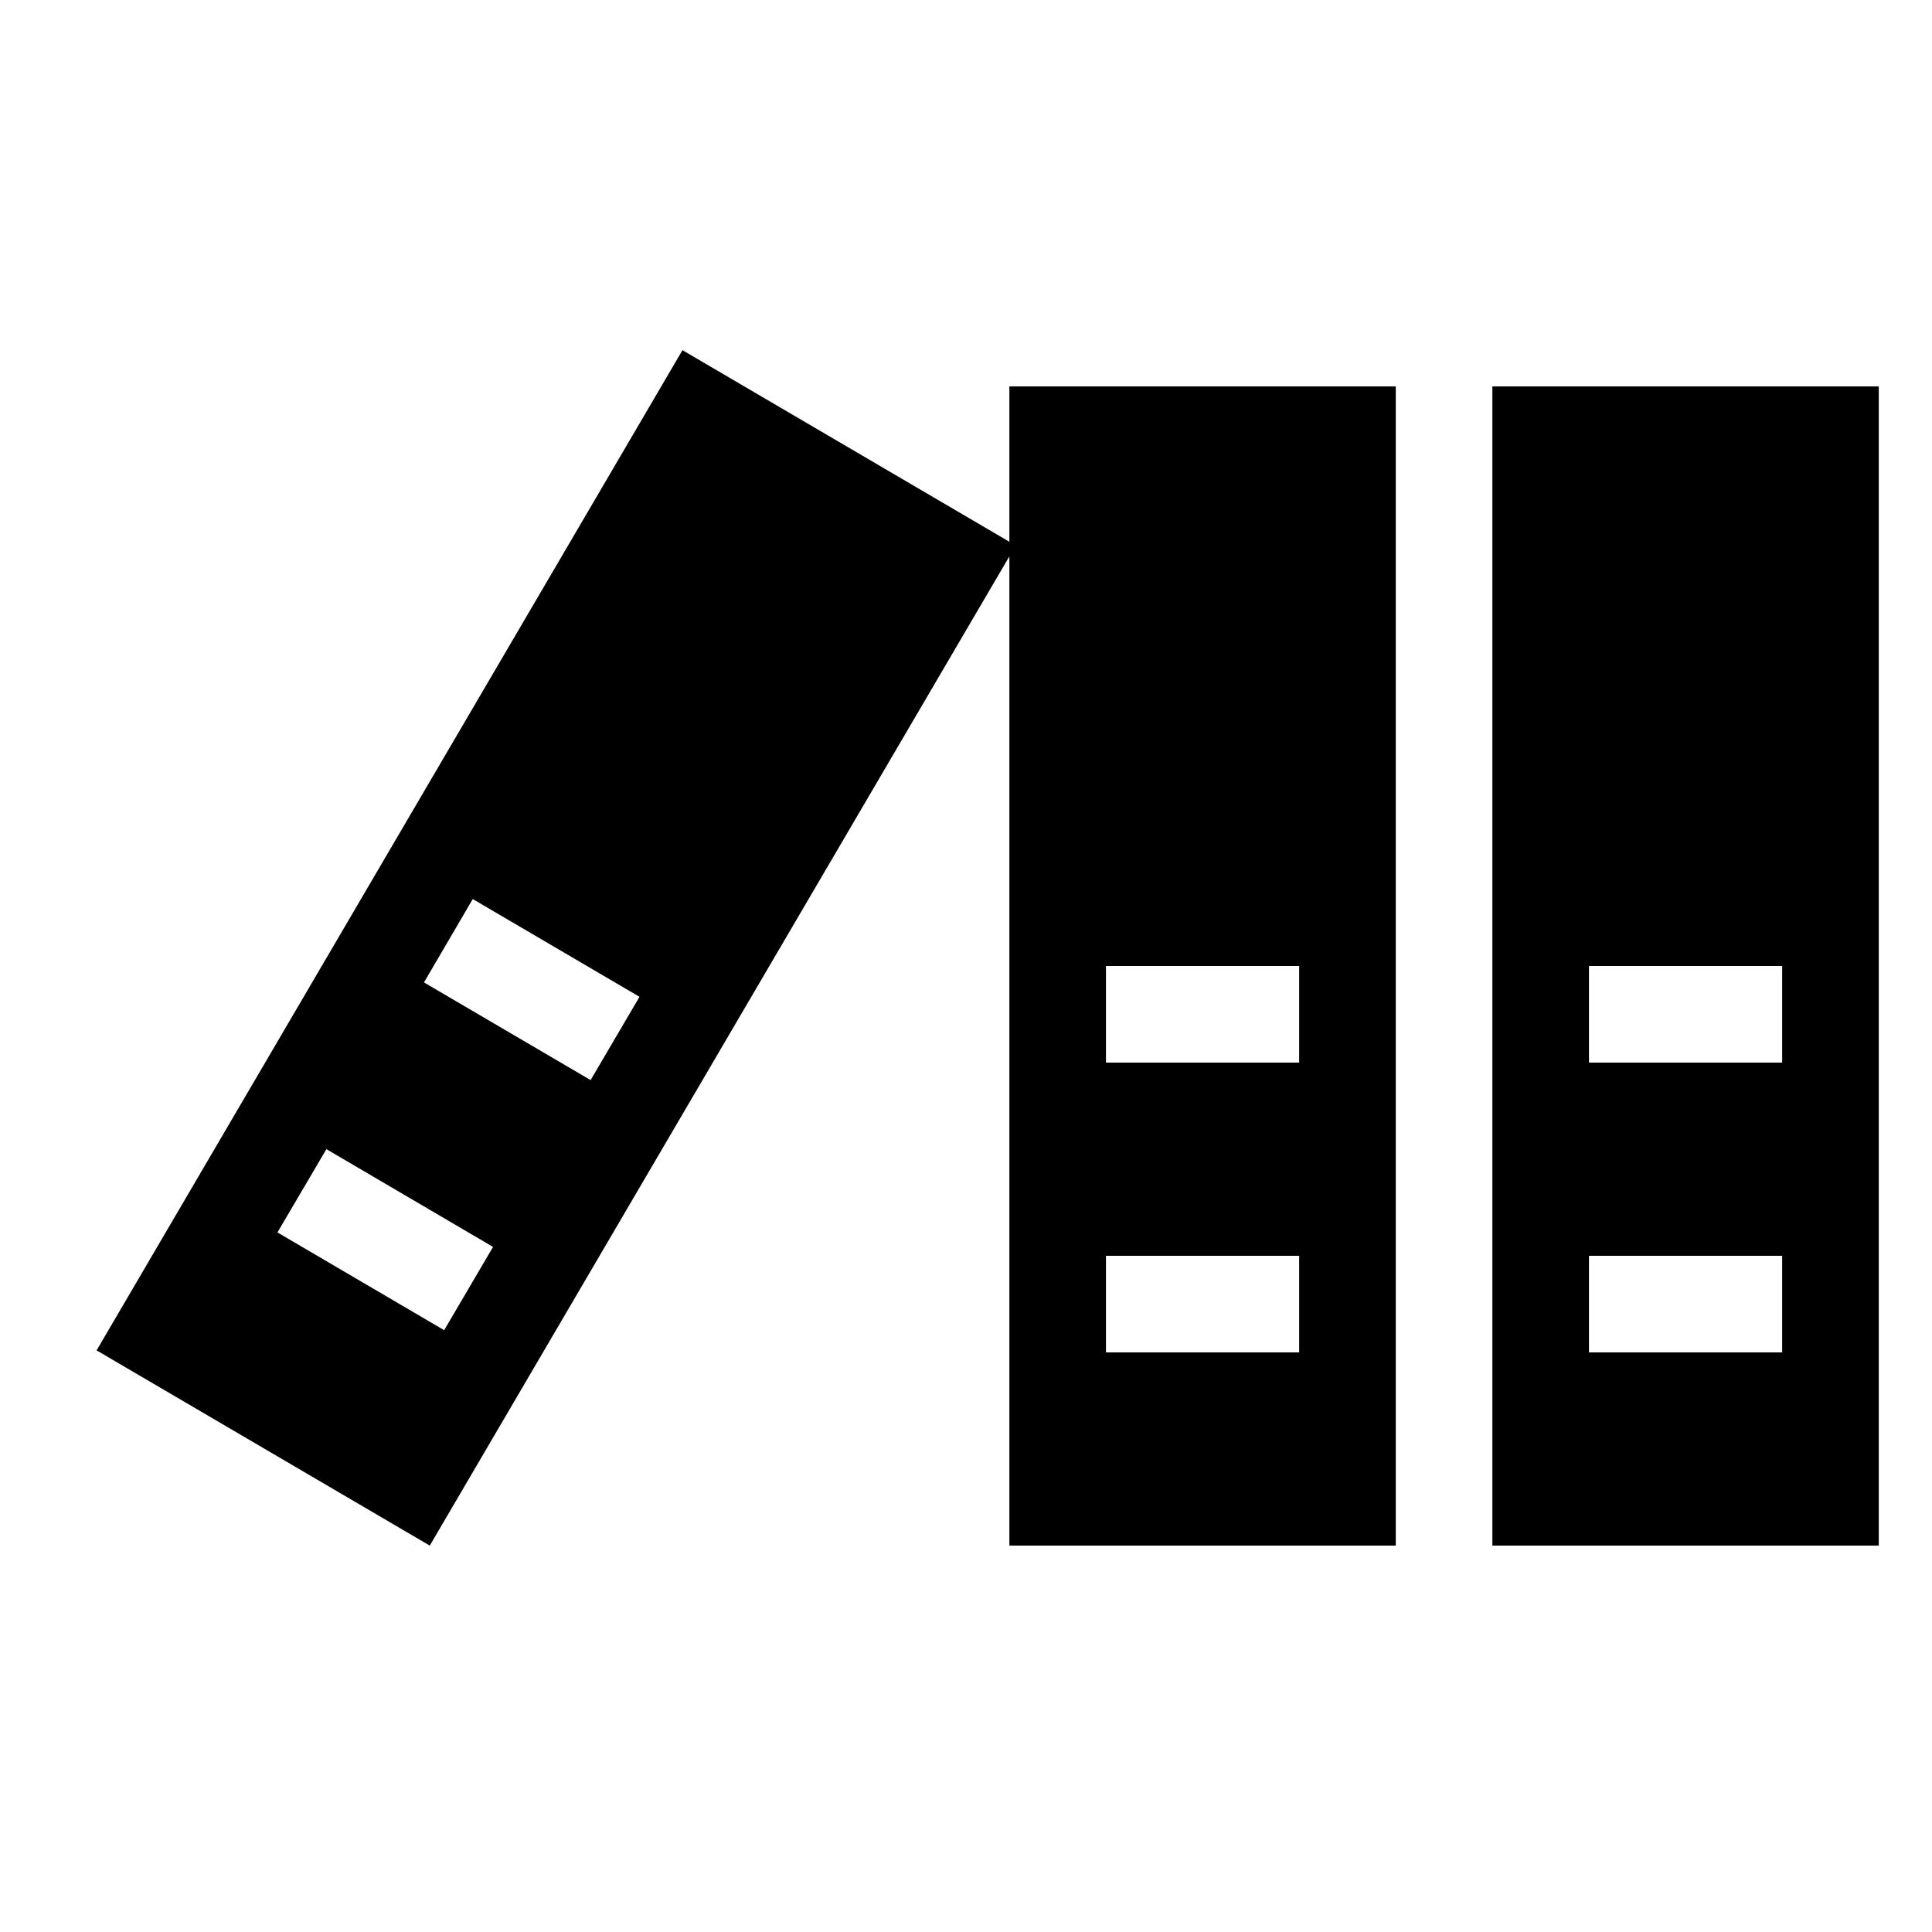
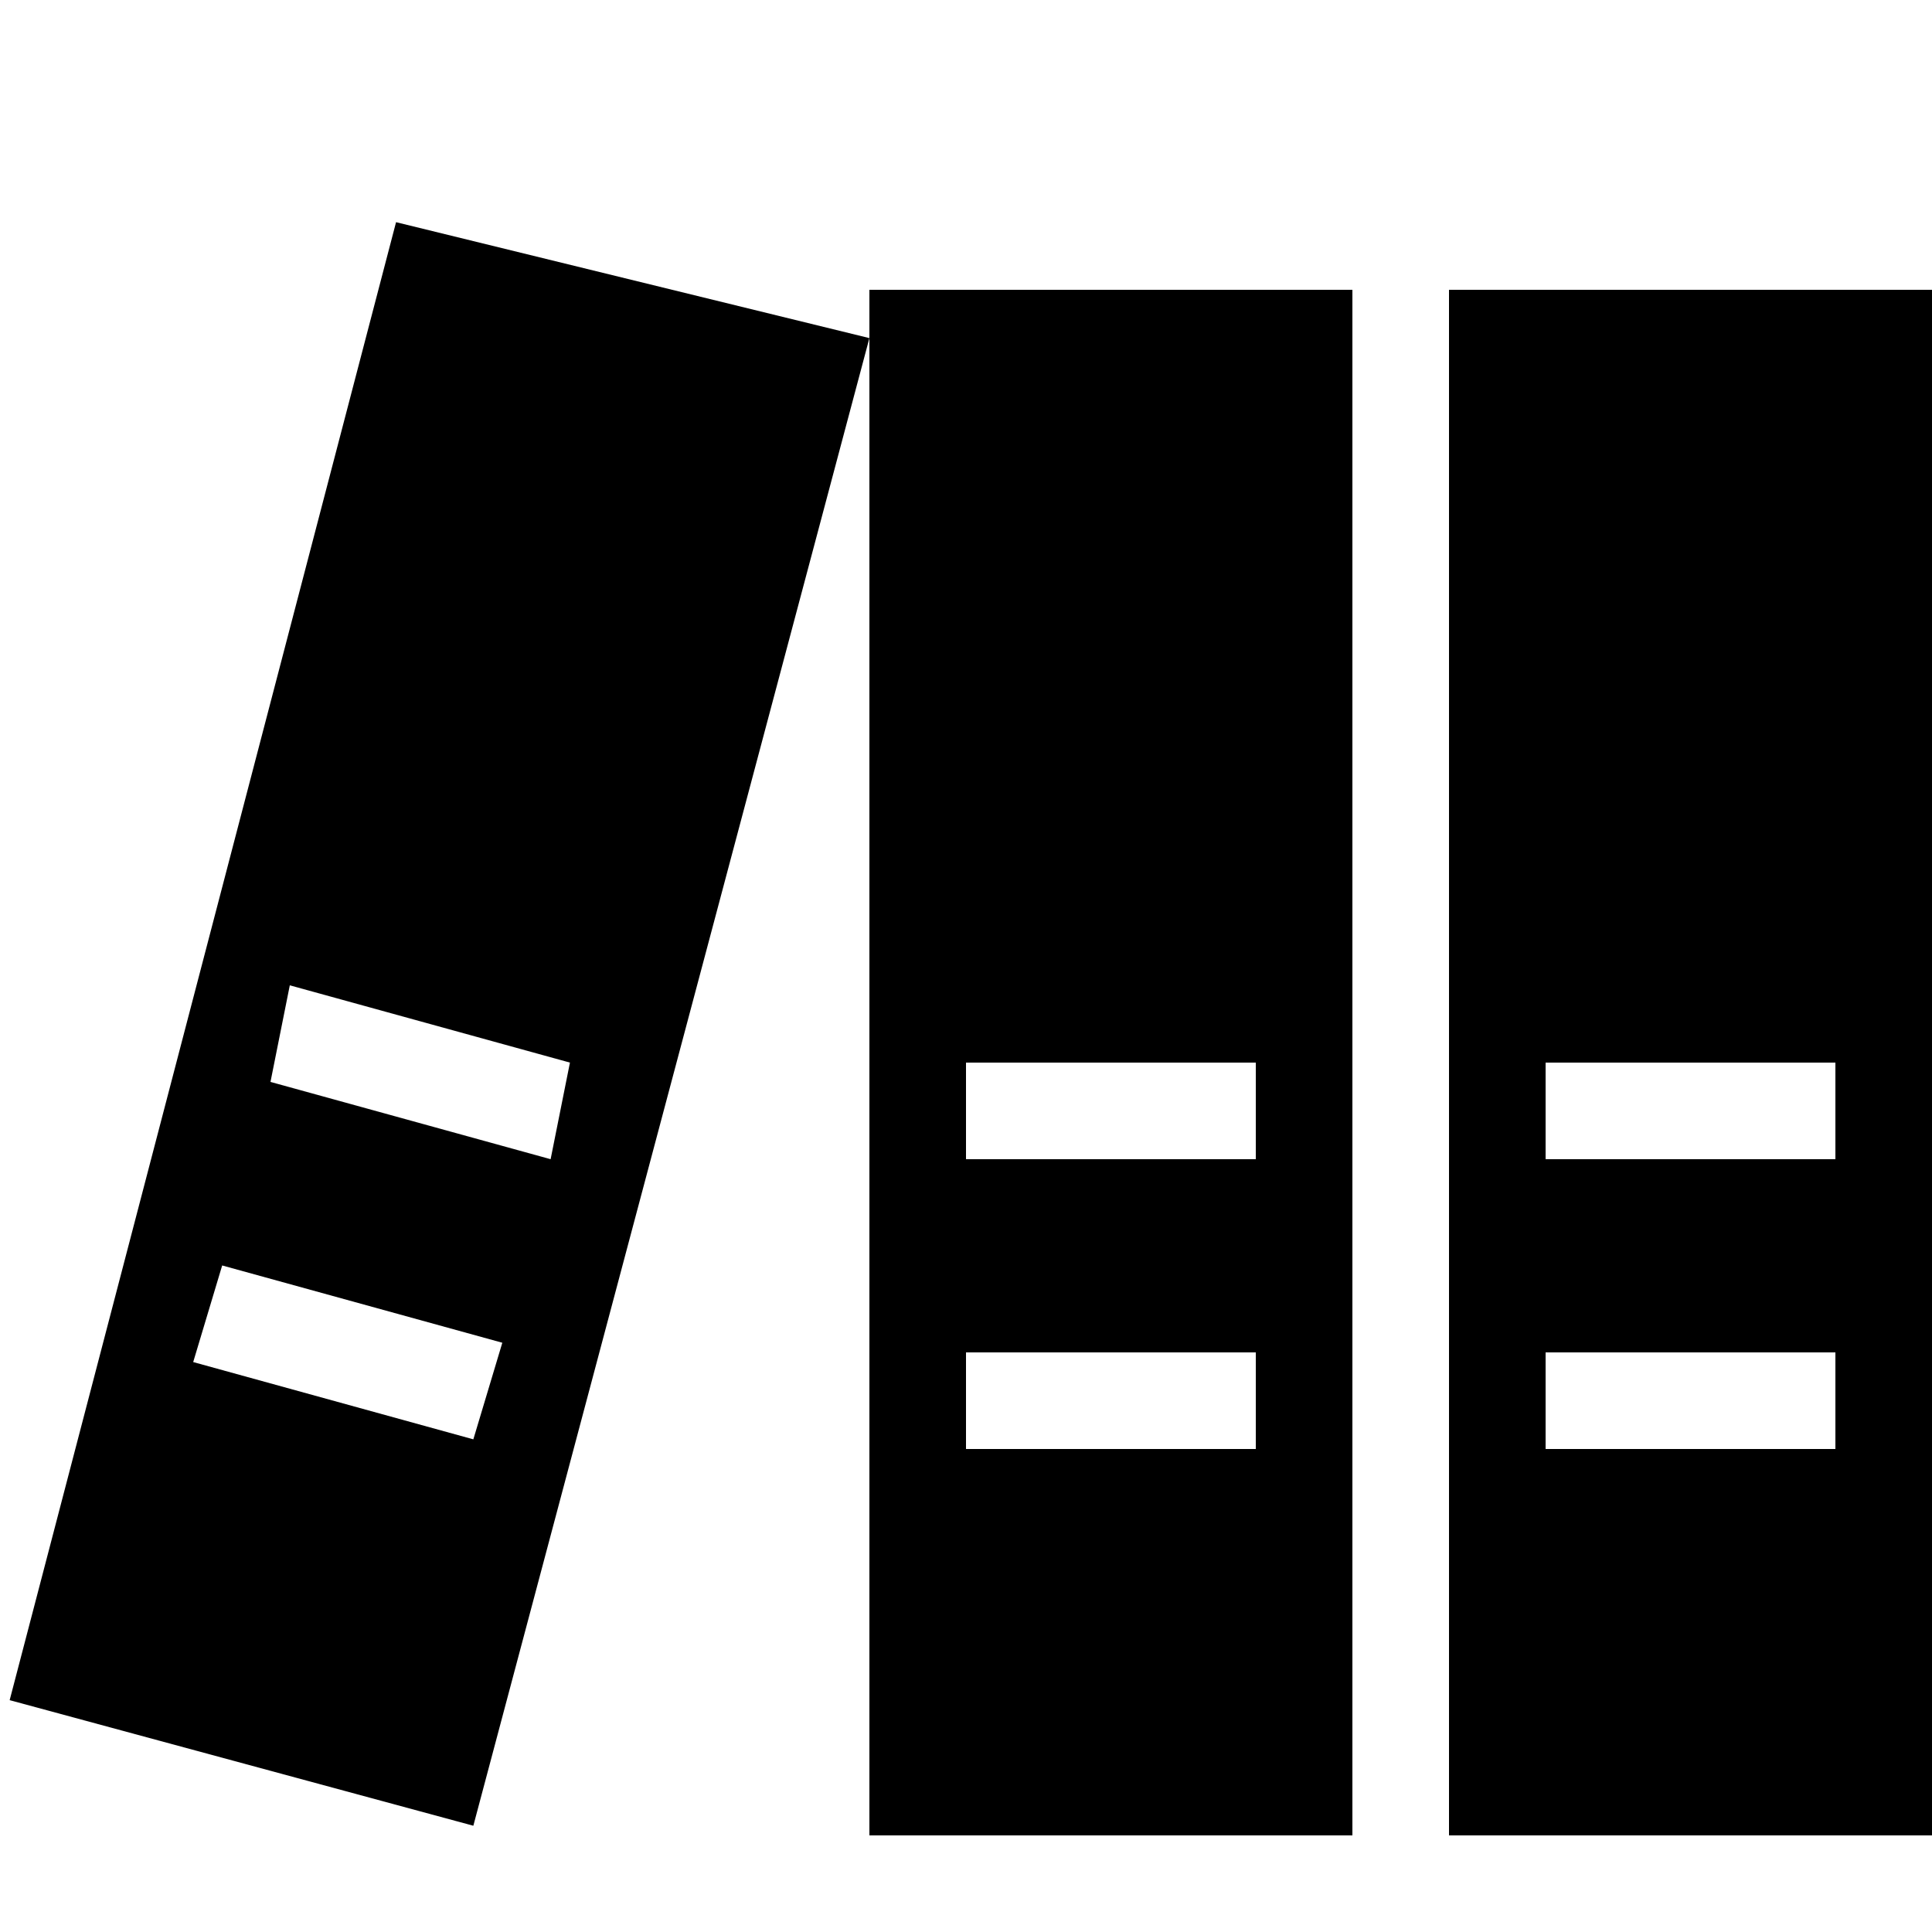
- <svg xmlns="http://www.w3.org/2000/svg" width="20" height="20" viewBox="2 2 20 20">
-   <path d="M21.449 6v12h-4V6h4zm-3 10h2v-1h-2v1zm0-3h2v-1h-2v1zm-2-7v12h-4V6h4zm-3 10h2v-1h-2v1zm0-3h2v-1h-2v1zm-.934-5.353L6.449 18 3 15.979 9.065 5.625l3.45 2.022zm-7.643 7.111l1.726 1.012.506-.862-1.725-1.012-.507.862zm1.517-2.588l1.725 1.011.506-.862-1.726-1.012-.505.863z" />
+ <svg xmlns="http://www.w3.org/2000/svg" width="20" height="20" viewBox="0 0 20 20">
+   <path d="M15 3v16h5V3zm1 11h3v1h-3zm0-3h3v1h-3zM9 3v16h5V3zm1 11h3v1h-3zm0-3h3v1h-3zM4.1 2.3l-4 15.3 4.8 1.3L9 3.5zM2.3 13.1l2.9.8-.3 1-2.9-.8zm.7-2.9l2.9.8-.2 1-2.9-.8z" />
</svg>
